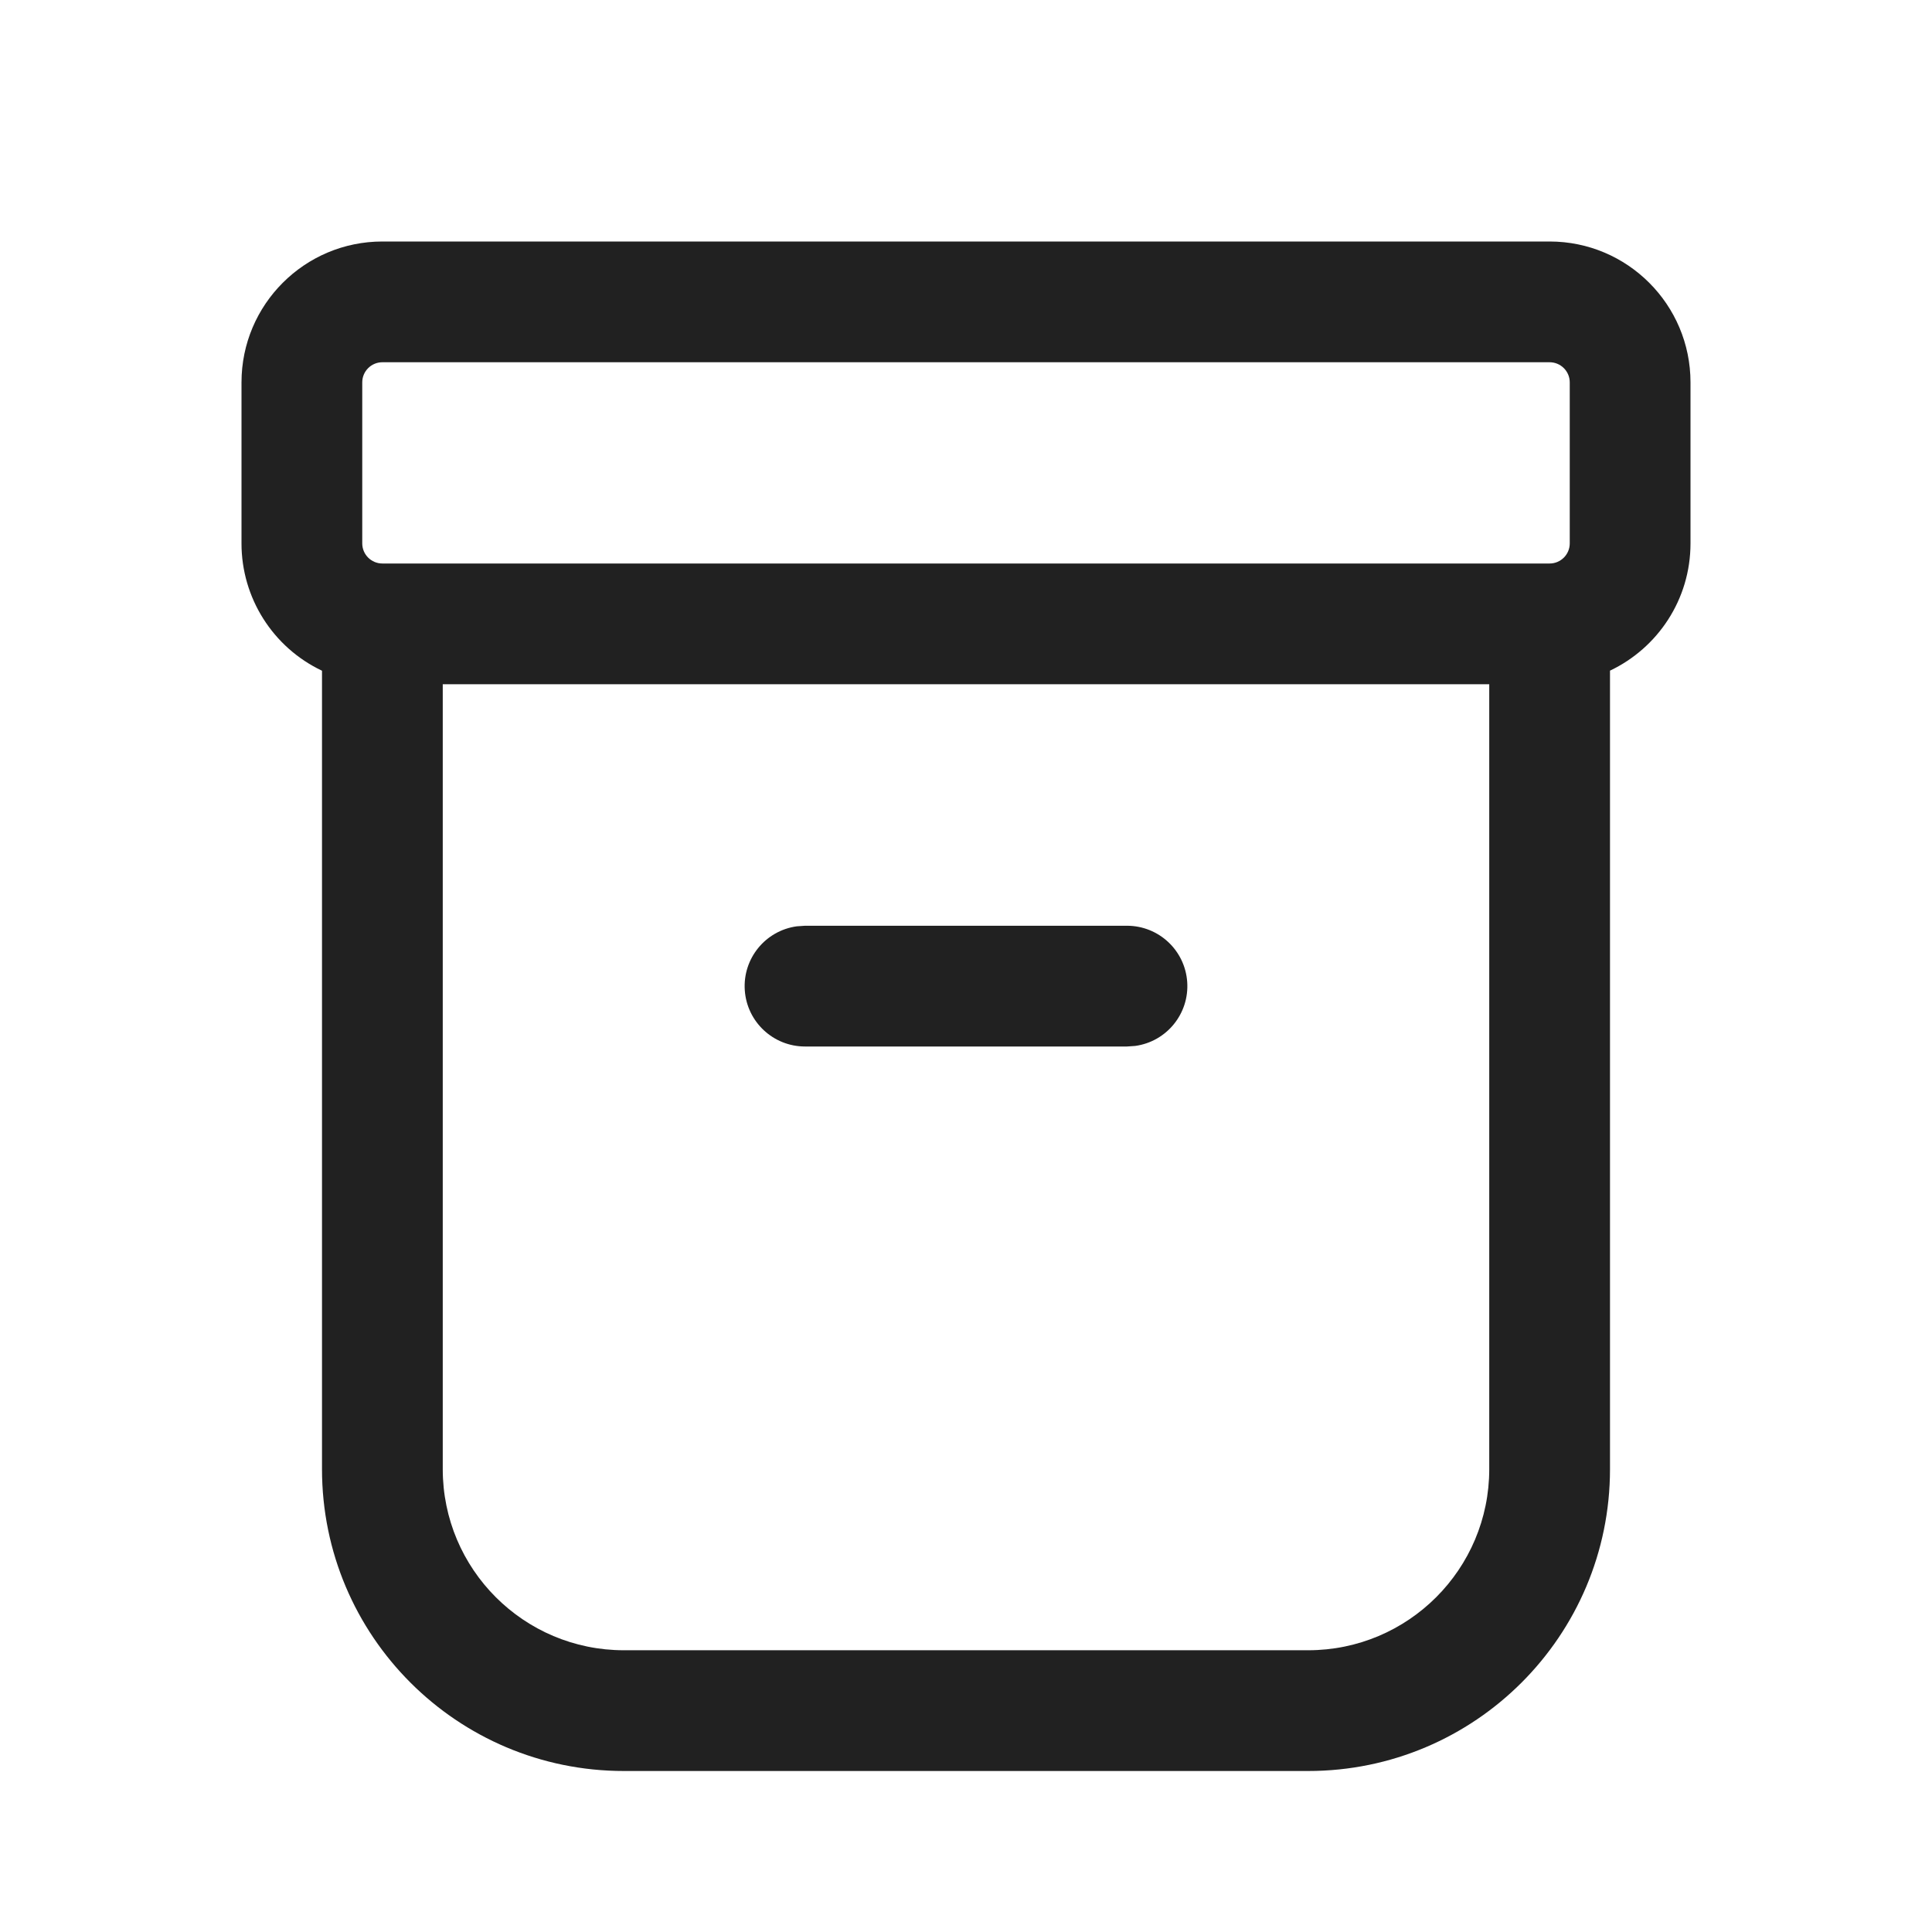
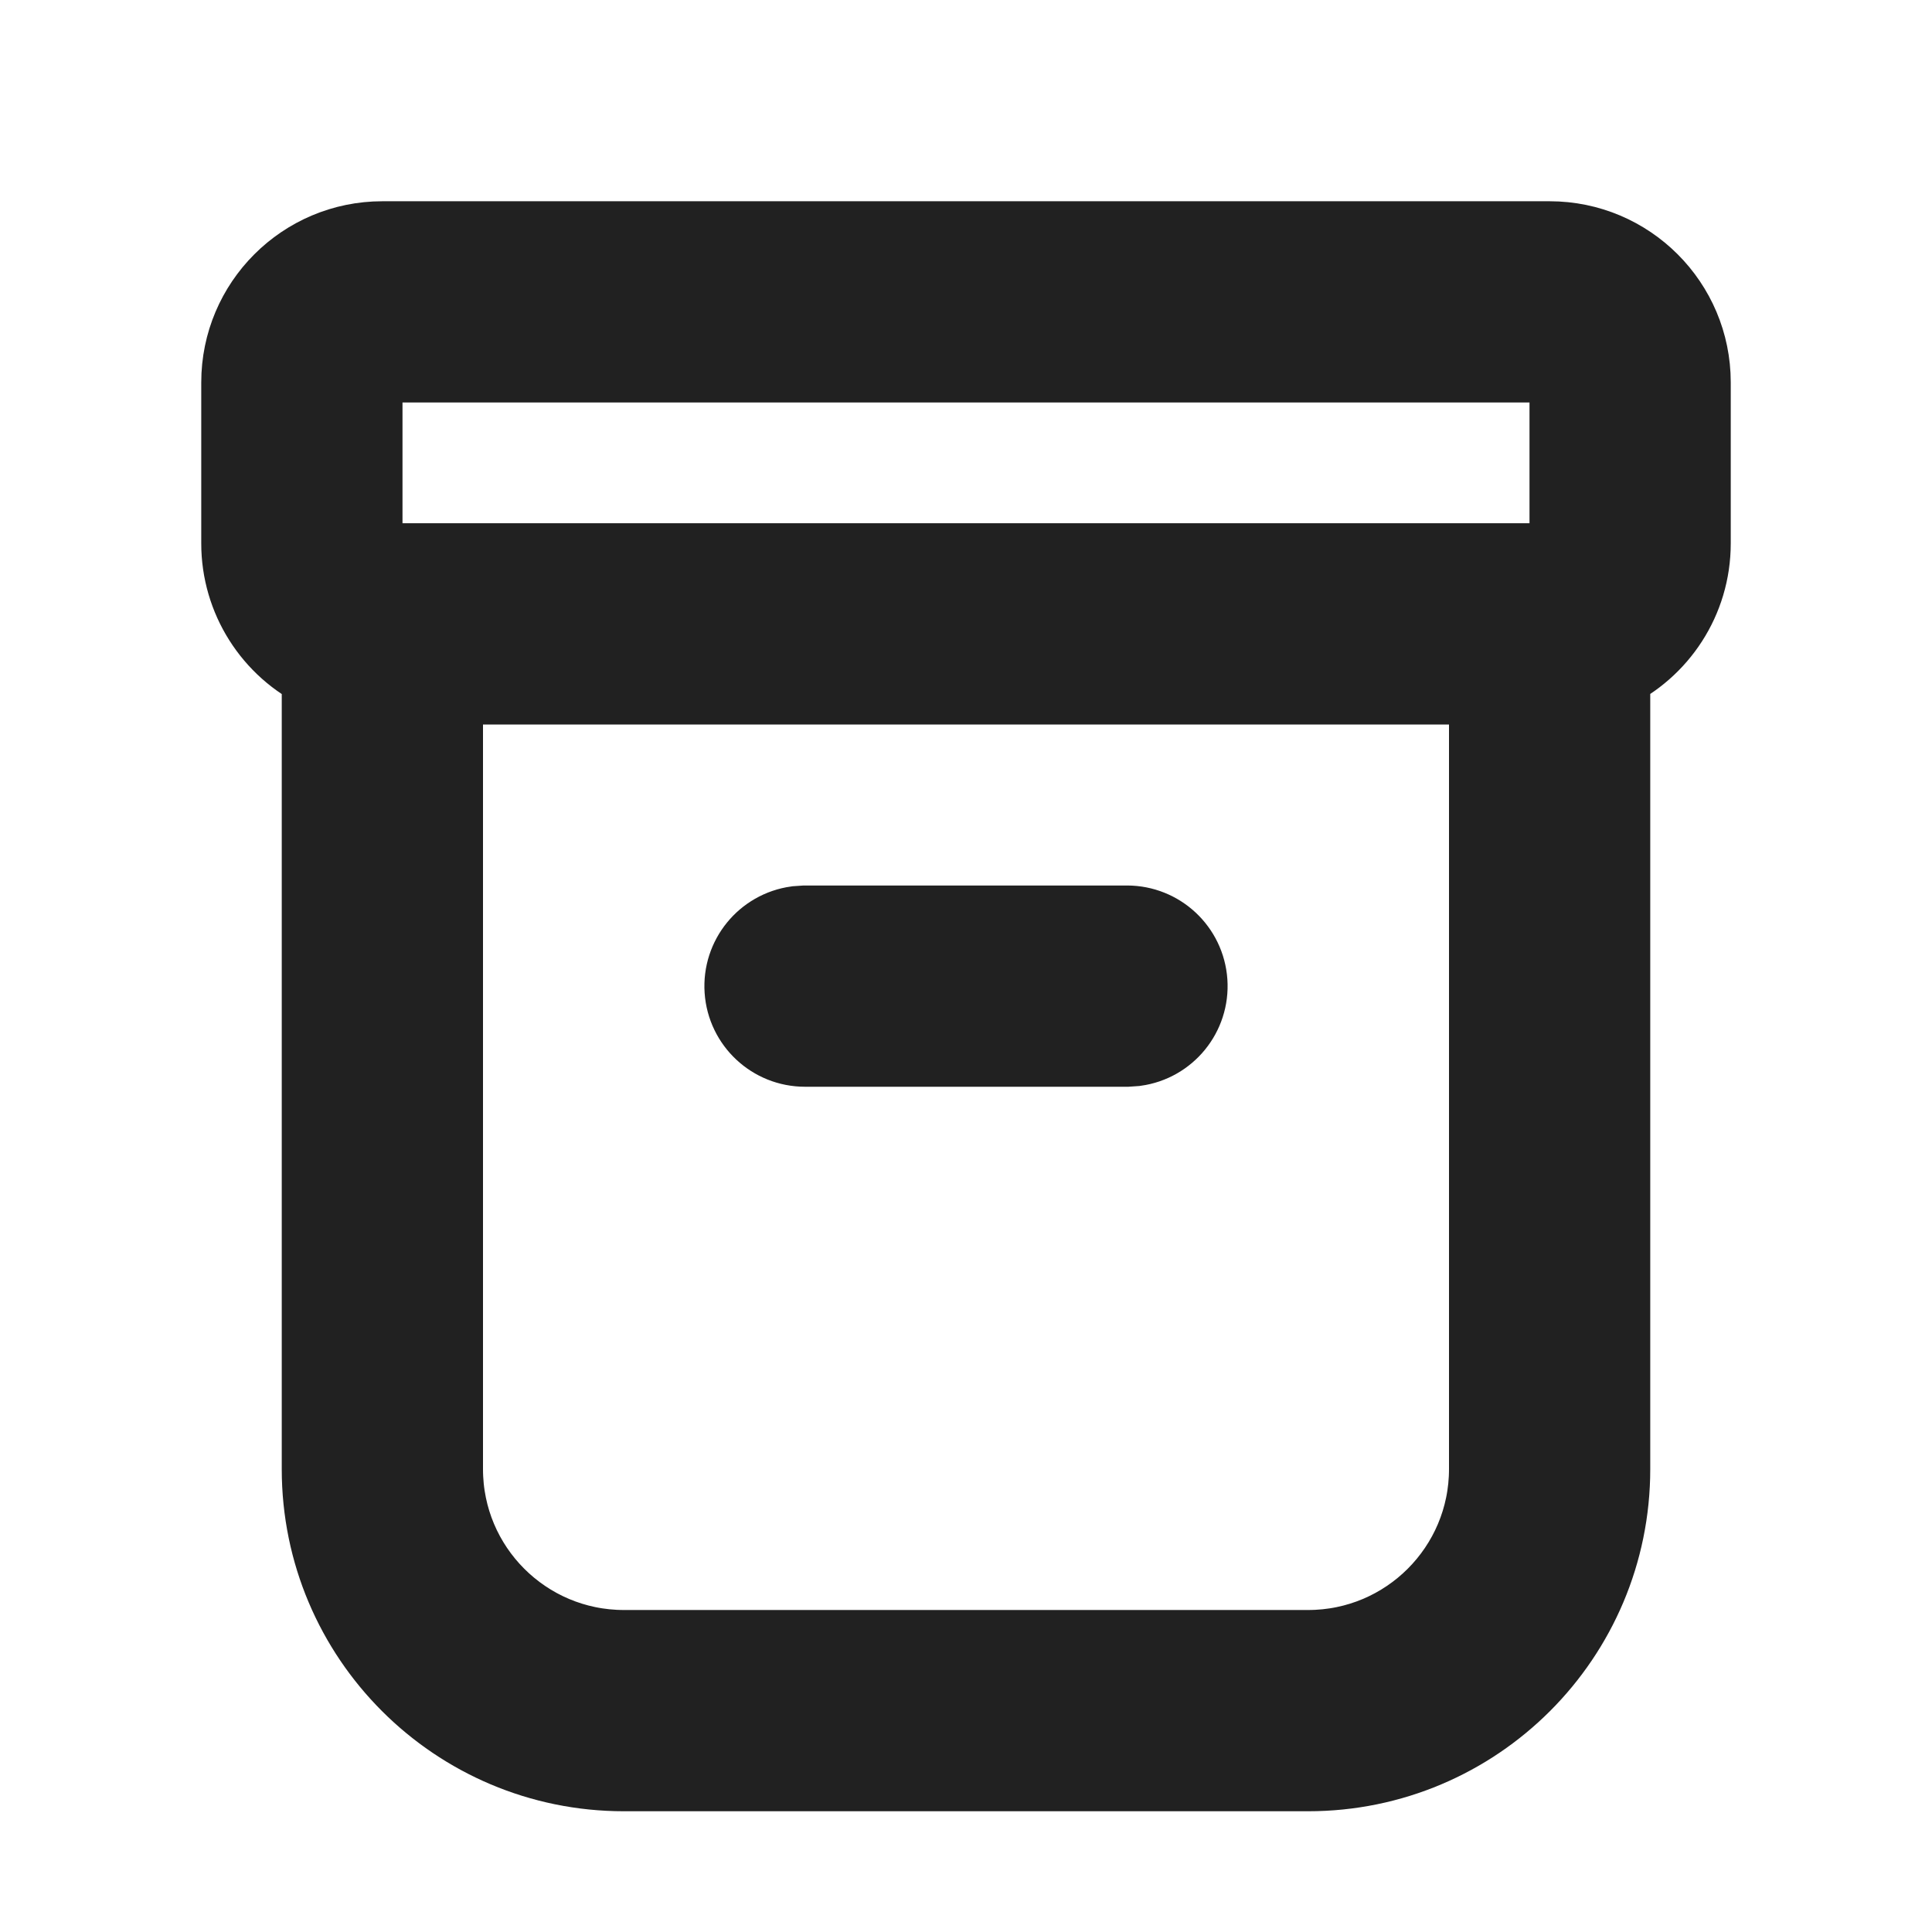
<svg xmlns="http://www.w3.org/2000/svg" width="24" height="24" fill="none" viewBox="0 0 24 24">
-   <path d="M19.25 3c.966 0 1.75.784 1.75 1.75v2c0 .698-.408 1.3-1 1.581v9.919A3.75 3.75 0 0 1 16.25 22h-8.5A3.75 3.75 0 0 1 4 18.25V8.332A1.75 1.75 0 0 1 3 6.75v-2C3 3.784 3.784 3 4.75 3h14.5Zm-.75 5.5h-13v9.75a2.25 2.25 0 0 0 2.25 2.25h8.5a2.25 2.25 0 0 0 2.25-2.25V8.5Zm-8.5 3h4a.75.75 0 0 1 .102 1.493L14 13h-4a.75.75 0 0 1-.102-1.493L10 11.5h4-4Zm9.25-7H4.75a.25.25 0 0 0-.25.25v2c0 .138.112.25.25.25h14.5a.25.25 0 0 0 .25-.25v-2a.25.25 0 0 0-.25-.25Z" fill="#212121" />
+   <path d="M19.25 3c.966 0 1.75.784 1.75 1.75v2c0 .698-.408 1.3-1 1.581v9.919A3.75 3.75 0 0 1 16.25 22h-8.5A3.75 3.75 0 0 1 4 18.25V8.332A1.75 1.75 0 0 1 3 6.75v-2C3 3.784 3.784 3 4.75 3h14.5Zm-.75 5.5h-13v9.75a2.25 2.25 0 0 0 2.25 2.25h8.5a2.25 2.25 0 0 0 2.25-2.25V8.5Zm-8.5 3h4a.75.75 0 0 1 .102 1.493L14 13h-4a.75.75 0 0 1-.102-1.493L10 11.5h4-4Zm9.25-7H4.75a.25.25 0 0 0-.25.25v2c0 .138.112.25.25.25h14.5a.25.25 0 0 0 .25-.25v-2a.25.25 0 0 0-.25-.25Z" fill="#212121" stroke="#212121" />
</svg>
